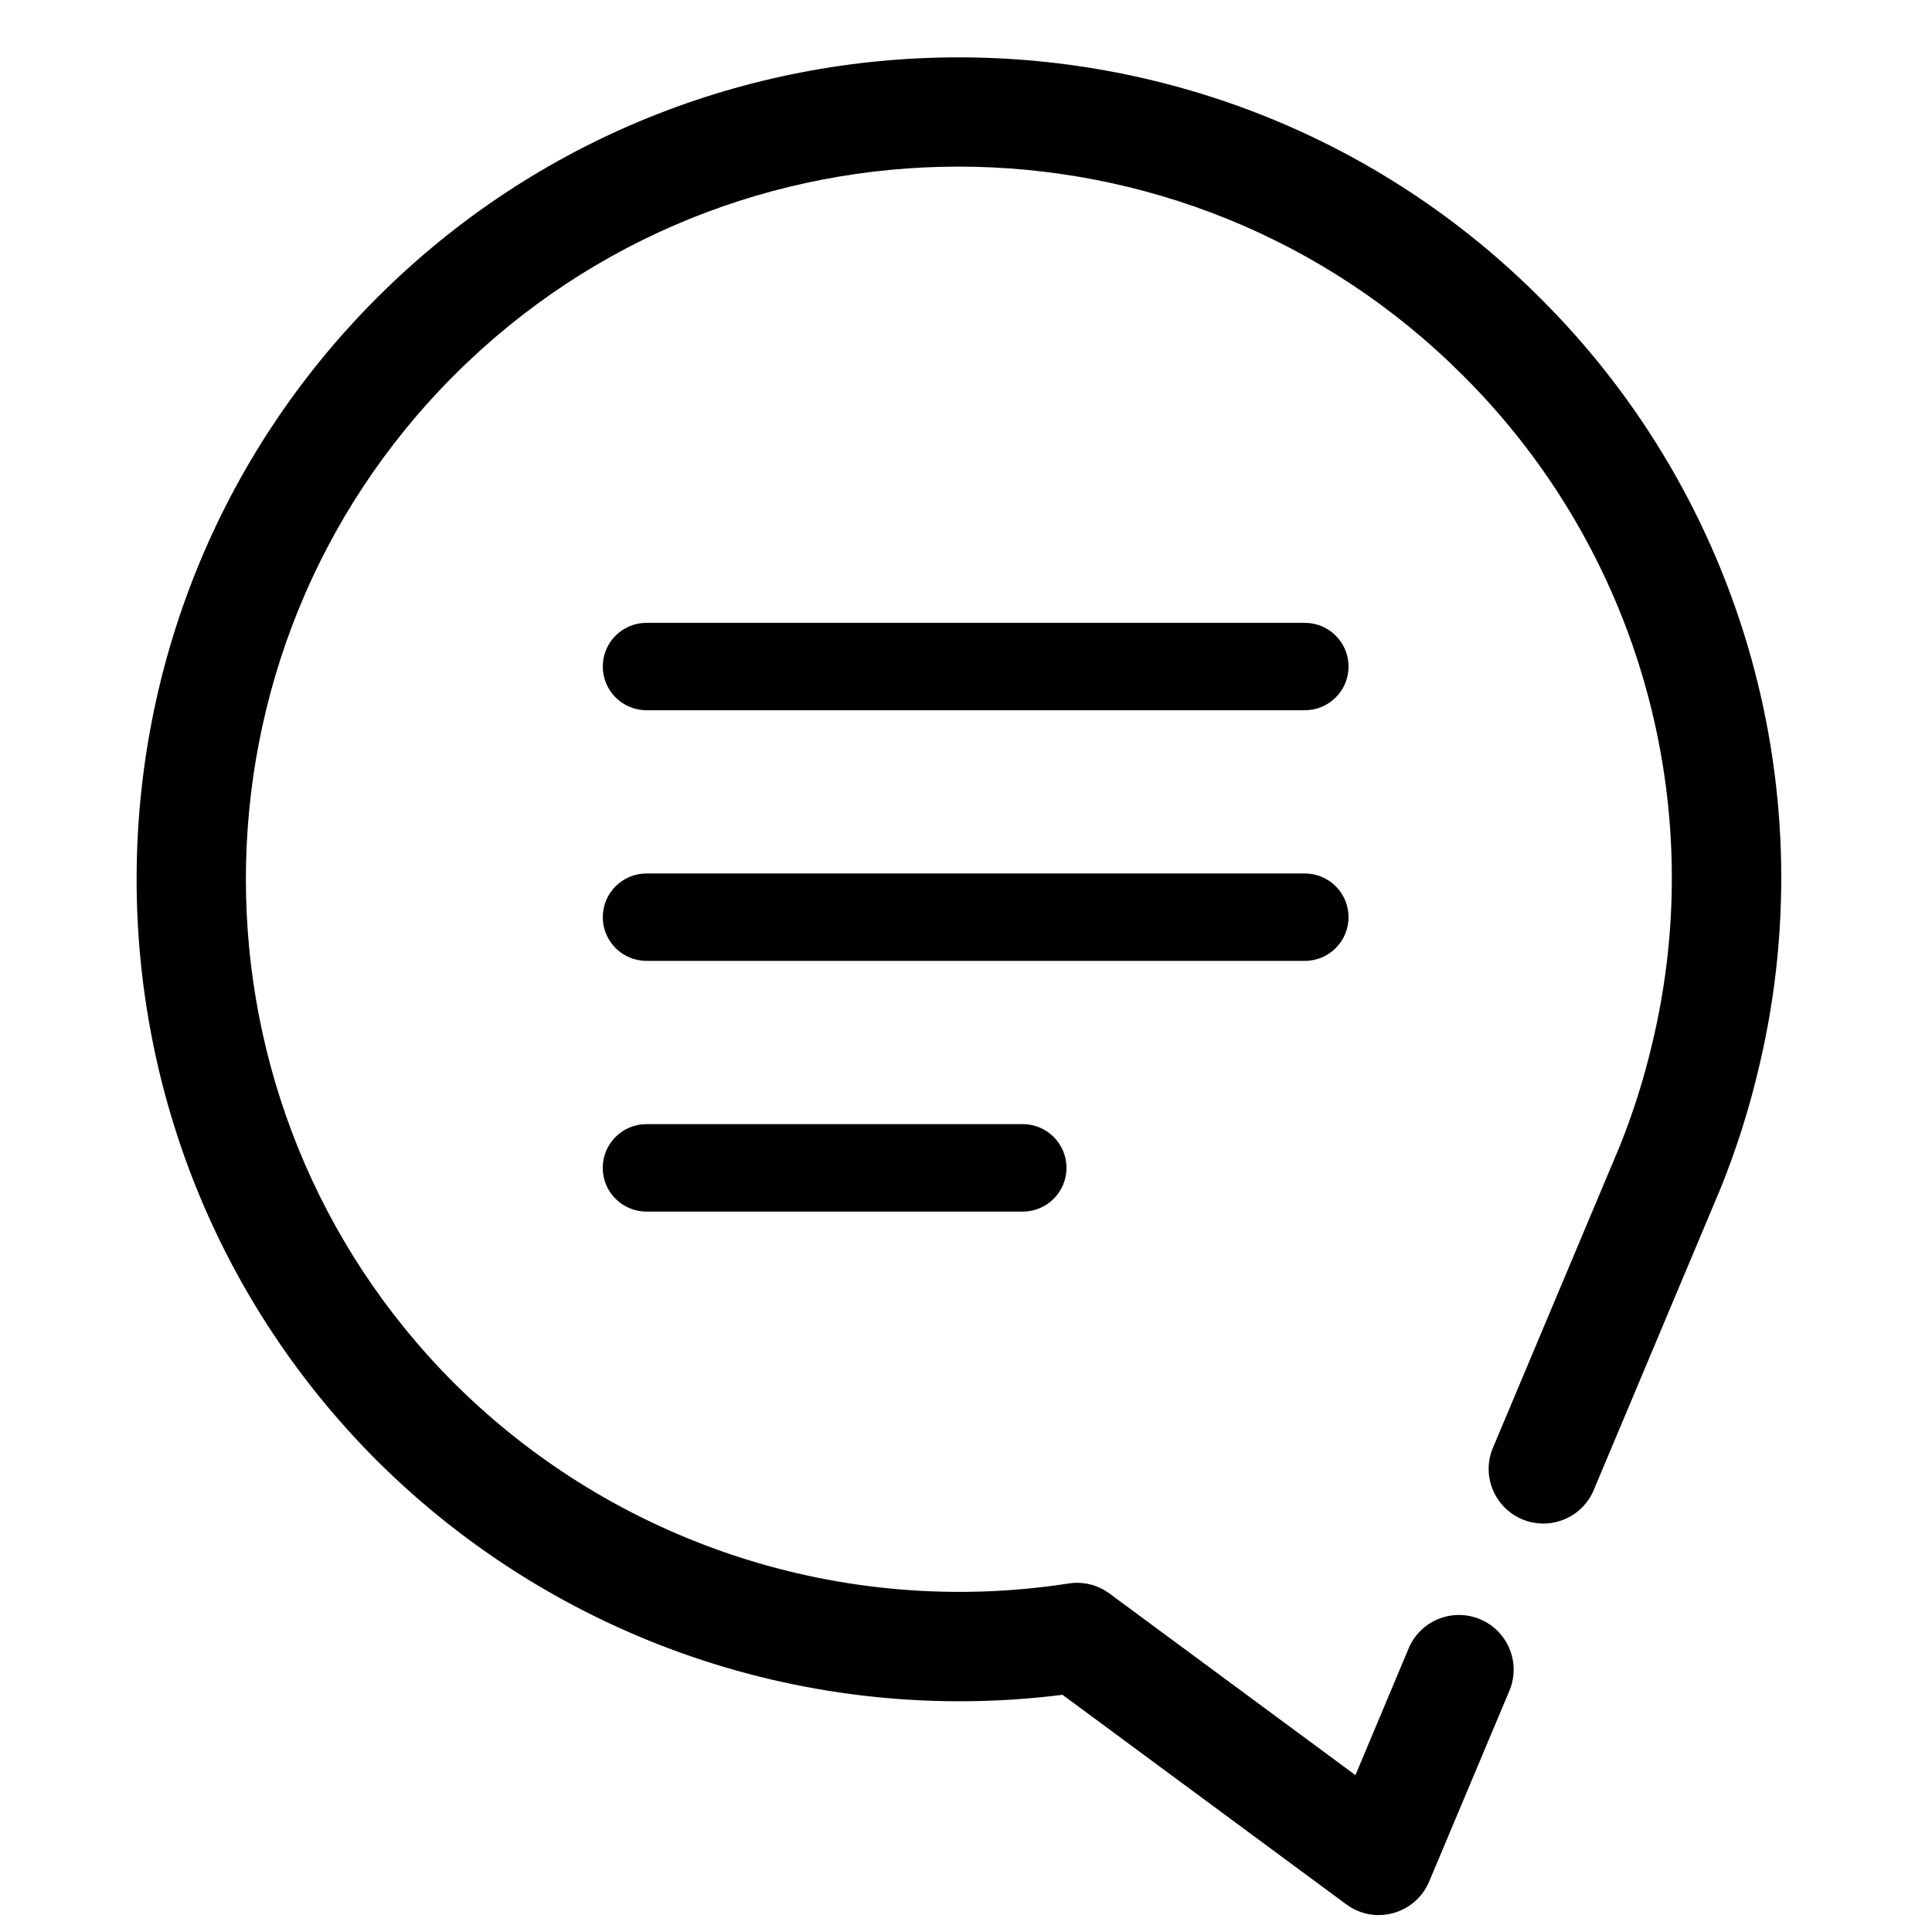
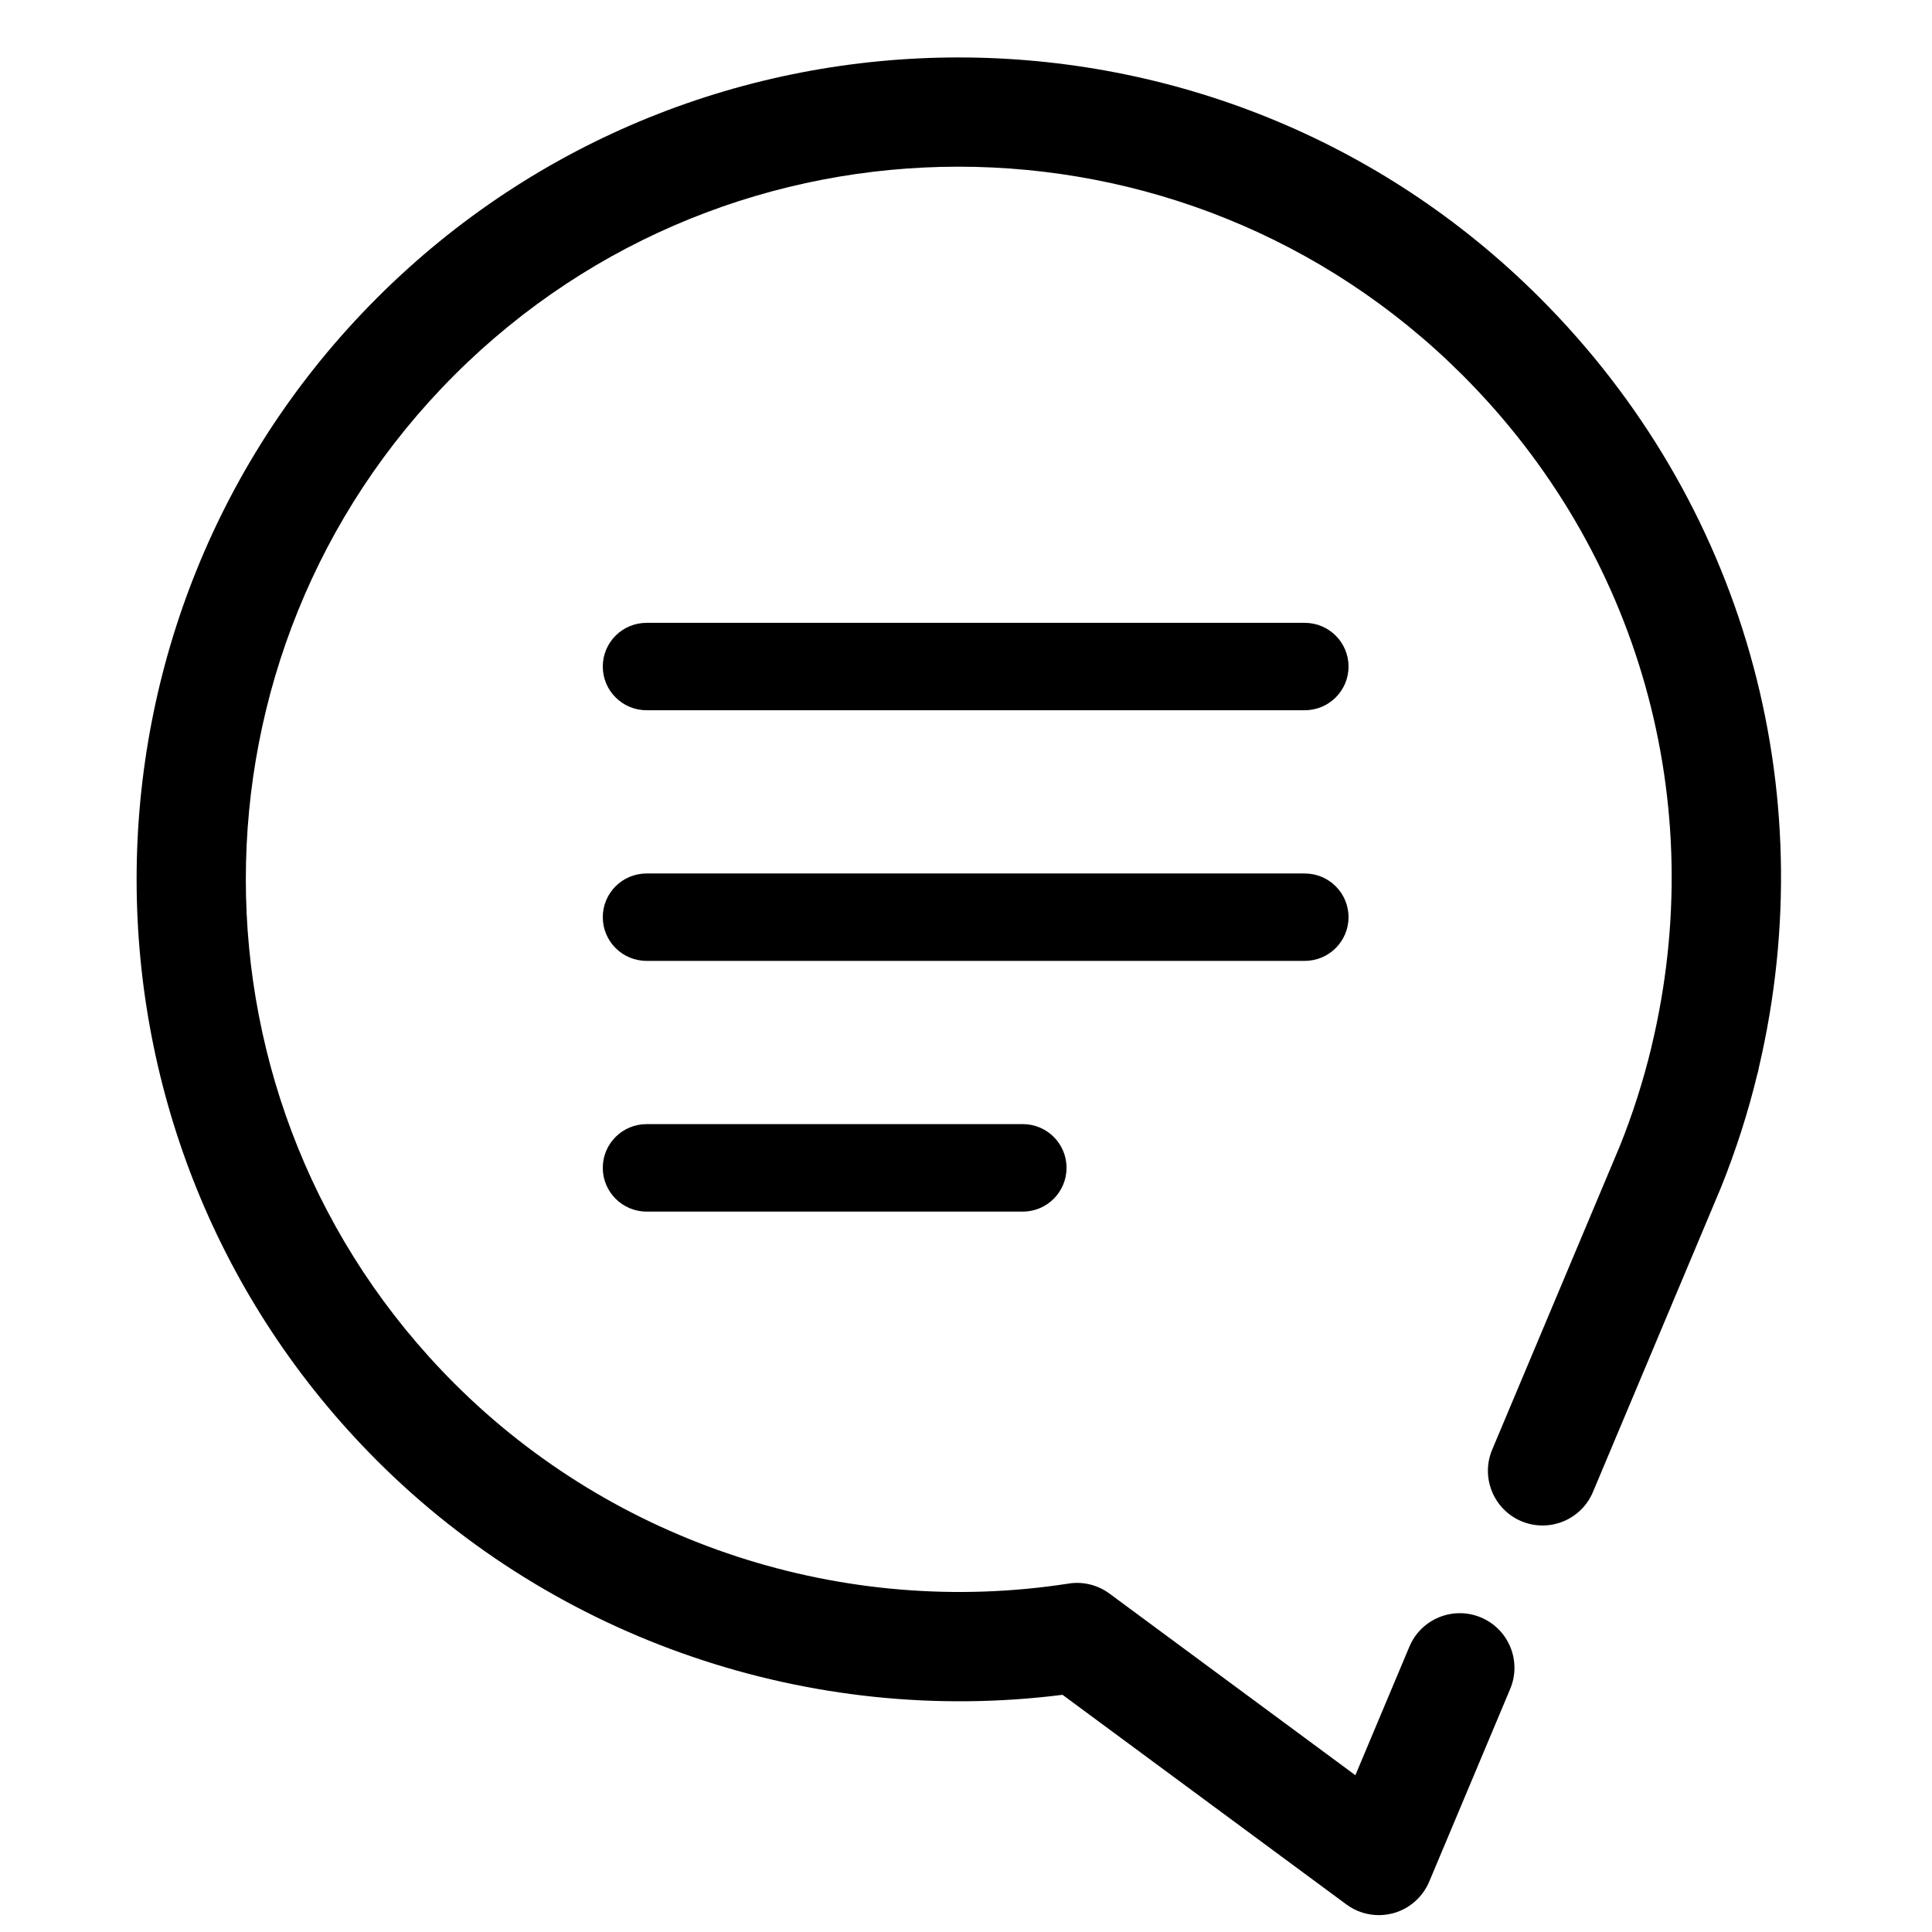
<svg xmlns="http://www.w3.org/2000/svg" width="26" height="26" viewBox="0 0 26 26">
  <g clip-path="url(#clip0)">
-     <path d="M18.556 25.773a.735.735 0 01-.437-.144l-3.82-2.821a11.11 11.11 0 01-9.225-3.15C.76 15.342.76 8.322 5.074 4.007c4.314-4.313 11.335-4.314 15.649 0a11 11 0 012.923 10.46c-.12.495-.285 1.014-.486 1.513l-1.723 4.098a.736.736 0 01-1.356-.57L21.8 15.42a9.603 9.603 0 00.427-1.344 9.54 9.54 0 00-2.544-9.028c-3.742-3.741-9.828-3.741-13.569 0-3.74 3.74-3.74 9.828 0 13.568a9.634 9.634 0 008.267 2.694.73.73 0 01.55.135l3.31 2.444.726-1.73a.736.736 0 011.356.57l-1.09 2.592a.736.736 0 01-.677.451z" />
-     <path d="M17.56 9.558H8.7a.588.588 0 110-1.176h8.86a.588.588 0 110 1.176zm0 3.373H8.7a.588.588 0 110-1.176h8.86a.588.588 0 110 1.176zm-3.795 3.374H8.7a.588.588 0 110-1.177h5.064a.588.588 0 110 1.177z" />
+     <path d="M18.556 25.773C18.4 25.773 18.247 25.724 18.119 25.629L14.299 22.808C10.915 23.236 7.488 22.071 5.074 19.657C0.76 15.343 0.76 8.323 5.074 4.009C9.388 -0.305 16.409 -0.306 20.723 4.009C23.451 6.737 24.551 10.604 23.671 14.363C23.666 14.399 23.657 14.433 23.646 14.468C23.527 14.963 23.361 15.482 23.16 15.981L21.437 20.079C21.28 20.453 20.849 20.629 20.474 20.472C20.1 20.314 19.924 19.883 20.081 19.509L21.8 15.421C21.969 15.001 22.112 14.554 22.222 14.101C22.224 14.093 22.226 14.085 22.227 14.077C23.012 10.801 22.06 7.426 19.683 5.049C15.941 1.308 9.855 1.308 6.114 5.049C2.373 8.79 2.373 14.877 6.114 18.617C8.27 20.774 11.359 21.78 14.381 21.311C14.574 21.28 14.773 21.329 14.931 21.446L18.24 23.89L18.967 22.16C19.124 21.786 19.555 21.61 19.93 21.767C20.305 21.925 20.481 22.356 20.323 22.73L19.234 25.322C19.146 25.53 18.968 25.687 18.751 25.747C18.686 25.764 18.621 25.773 18.556 25.773Z" />
+     <path d="M17.559 9.558H8.701C8.376 9.558 8.112 9.295 8.112 8.97C8.112 8.645 8.376 8.382 8.701 8.382H17.559C17.884 8.382 18.148 8.645 18.148 8.97C18.148 9.295 17.884 9.558 17.559 9.558Z" />
+     <path d="M17.559 12.931H8.701C8.376 12.931 8.112 12.668 8.112 12.343C8.112 12.018 8.376 11.755 8.701 11.755H17.559C17.884 11.755 18.148 12.018 18.148 12.343C18.148 12.668 17.884 12.931 17.559 12.931Z" />
+     <path d="M13.765 16.305H8.701C8.376 16.305 8.112 16.041 8.112 15.716C8.112 15.391 8.376 15.128 8.701 15.128H13.765C14.09 15.128 14.353 15.391 14.353 15.716C14.353 16.041 14.09 16.305 13.765 16.305Z" />
  </g>
  <defs>
    <clipPath id="clip0">
-       <path transform="translate(.403 .773)" d="M0 0h25v25H0z" />
+       <rect width="25" height="25" transform="translate(0.40332 0.772995)" />
    </clipPath>
  </defs>
</svg>
